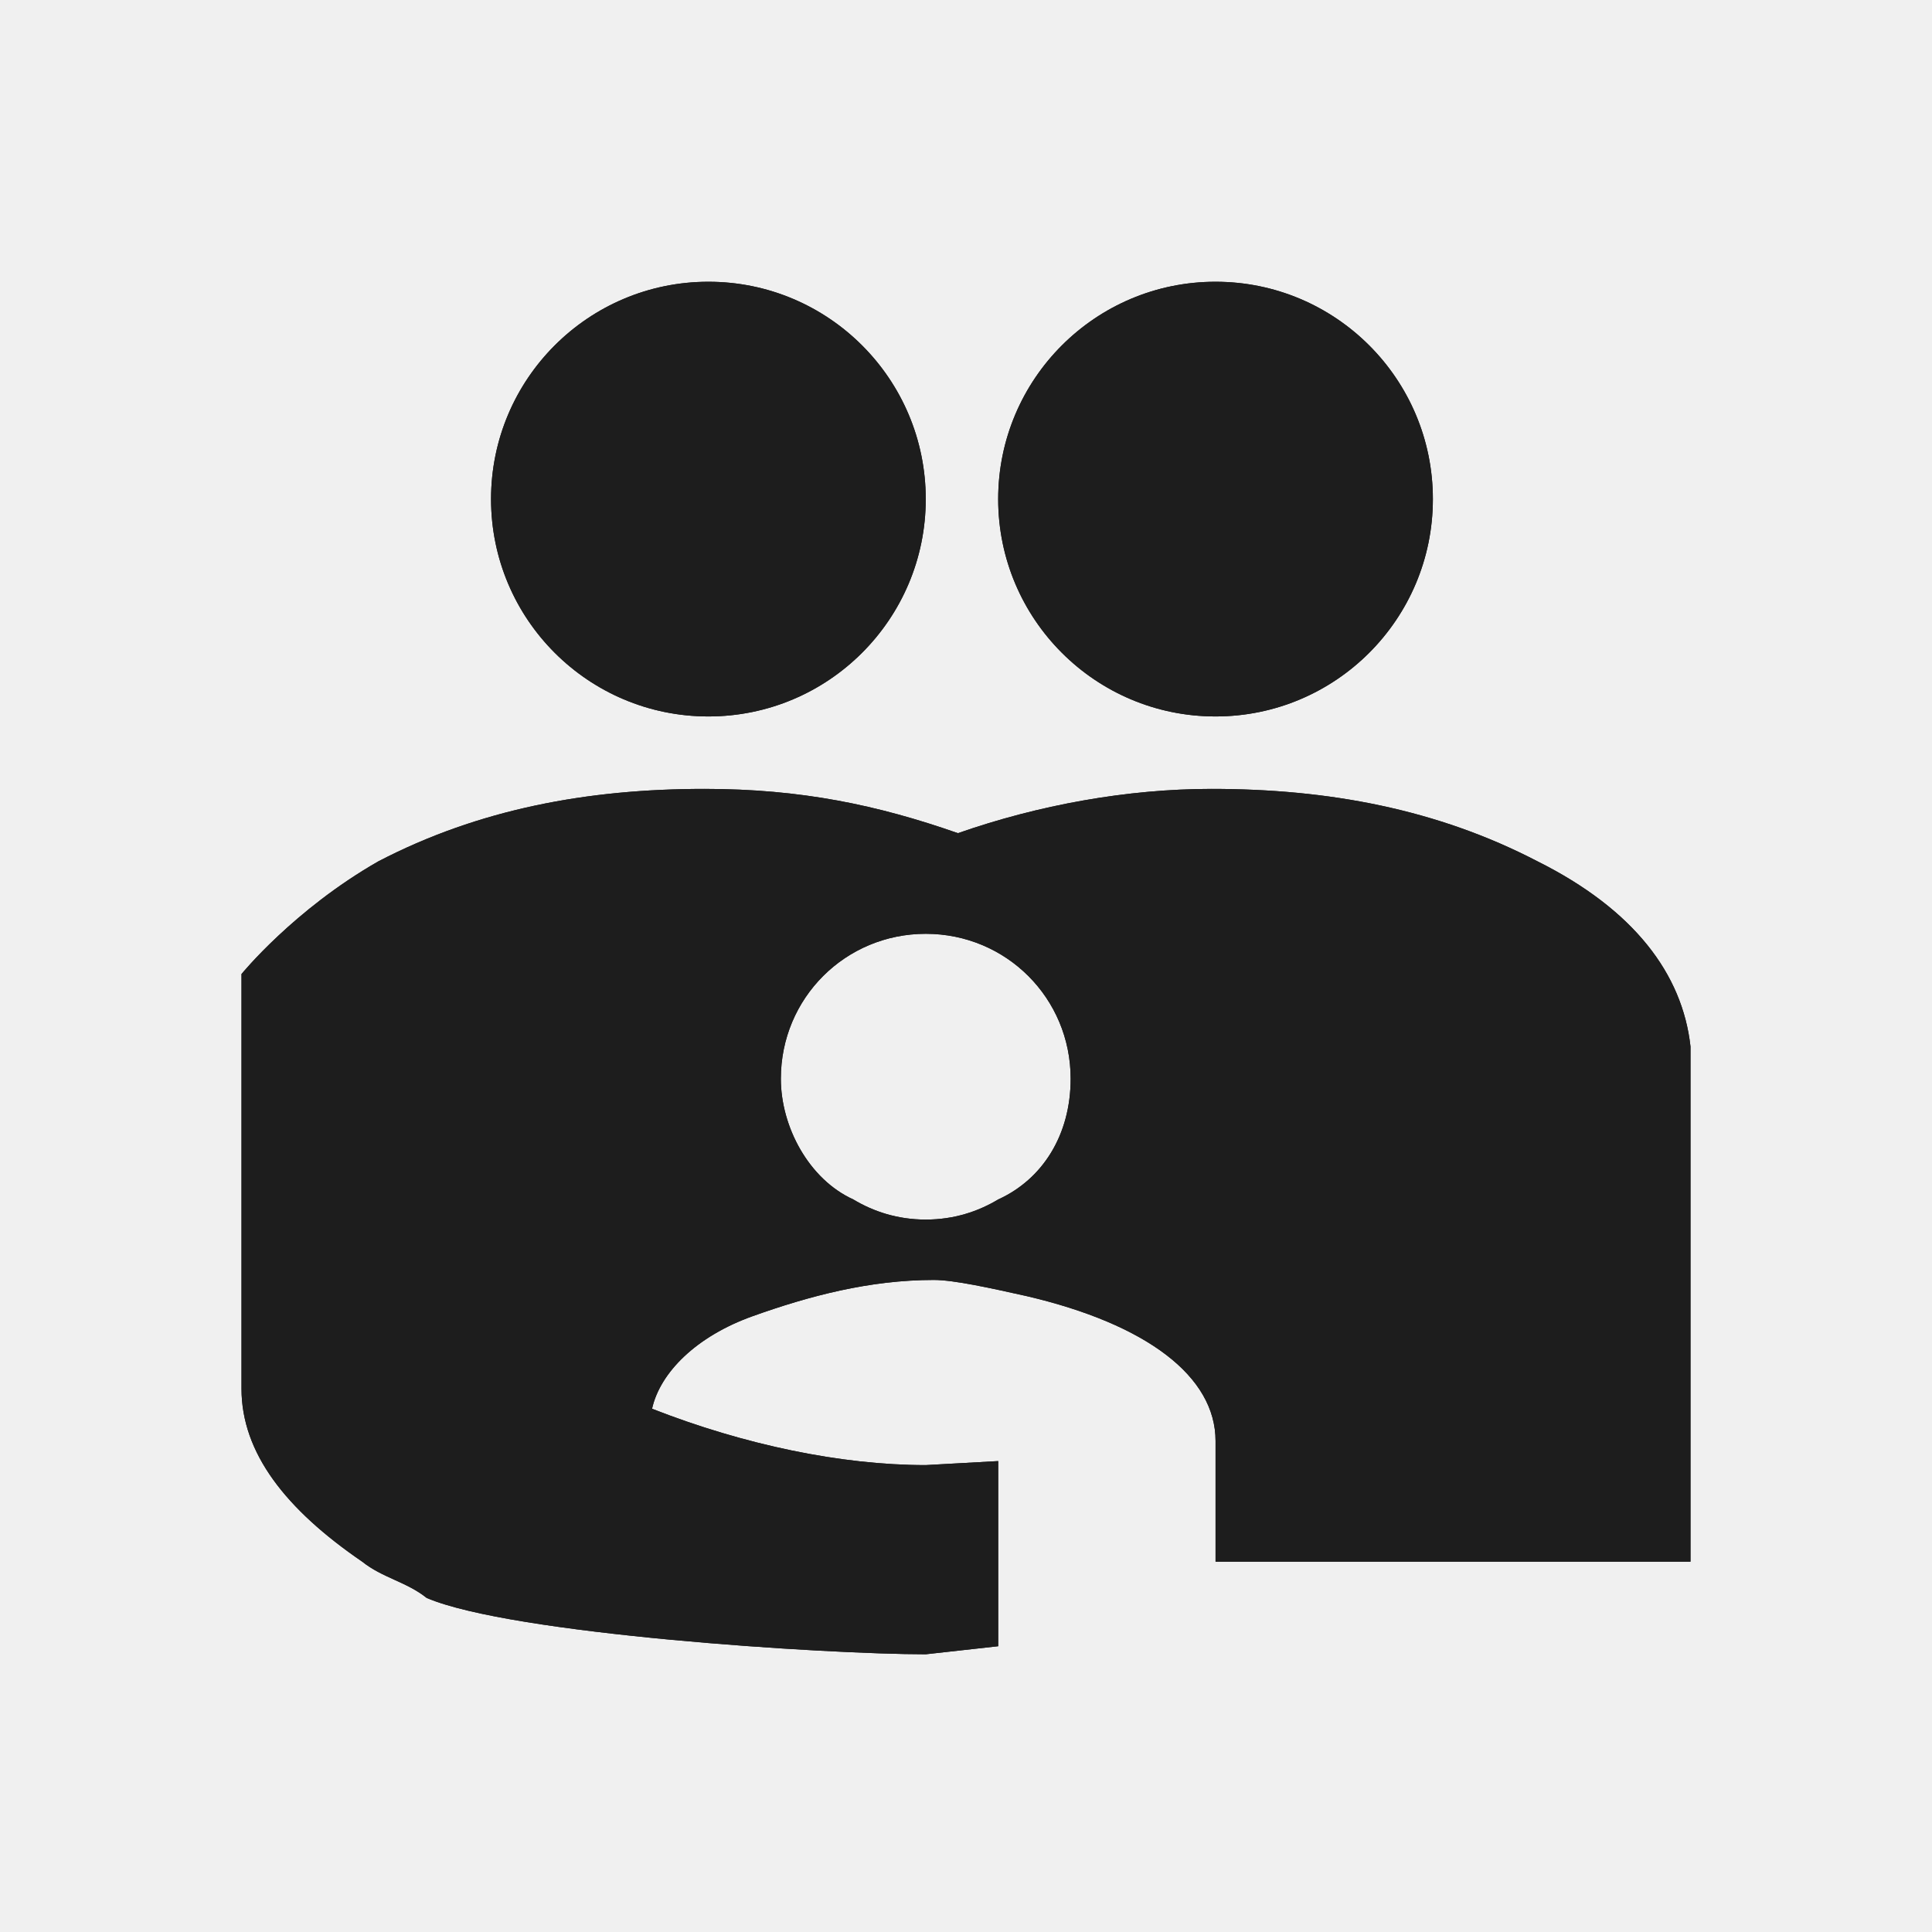
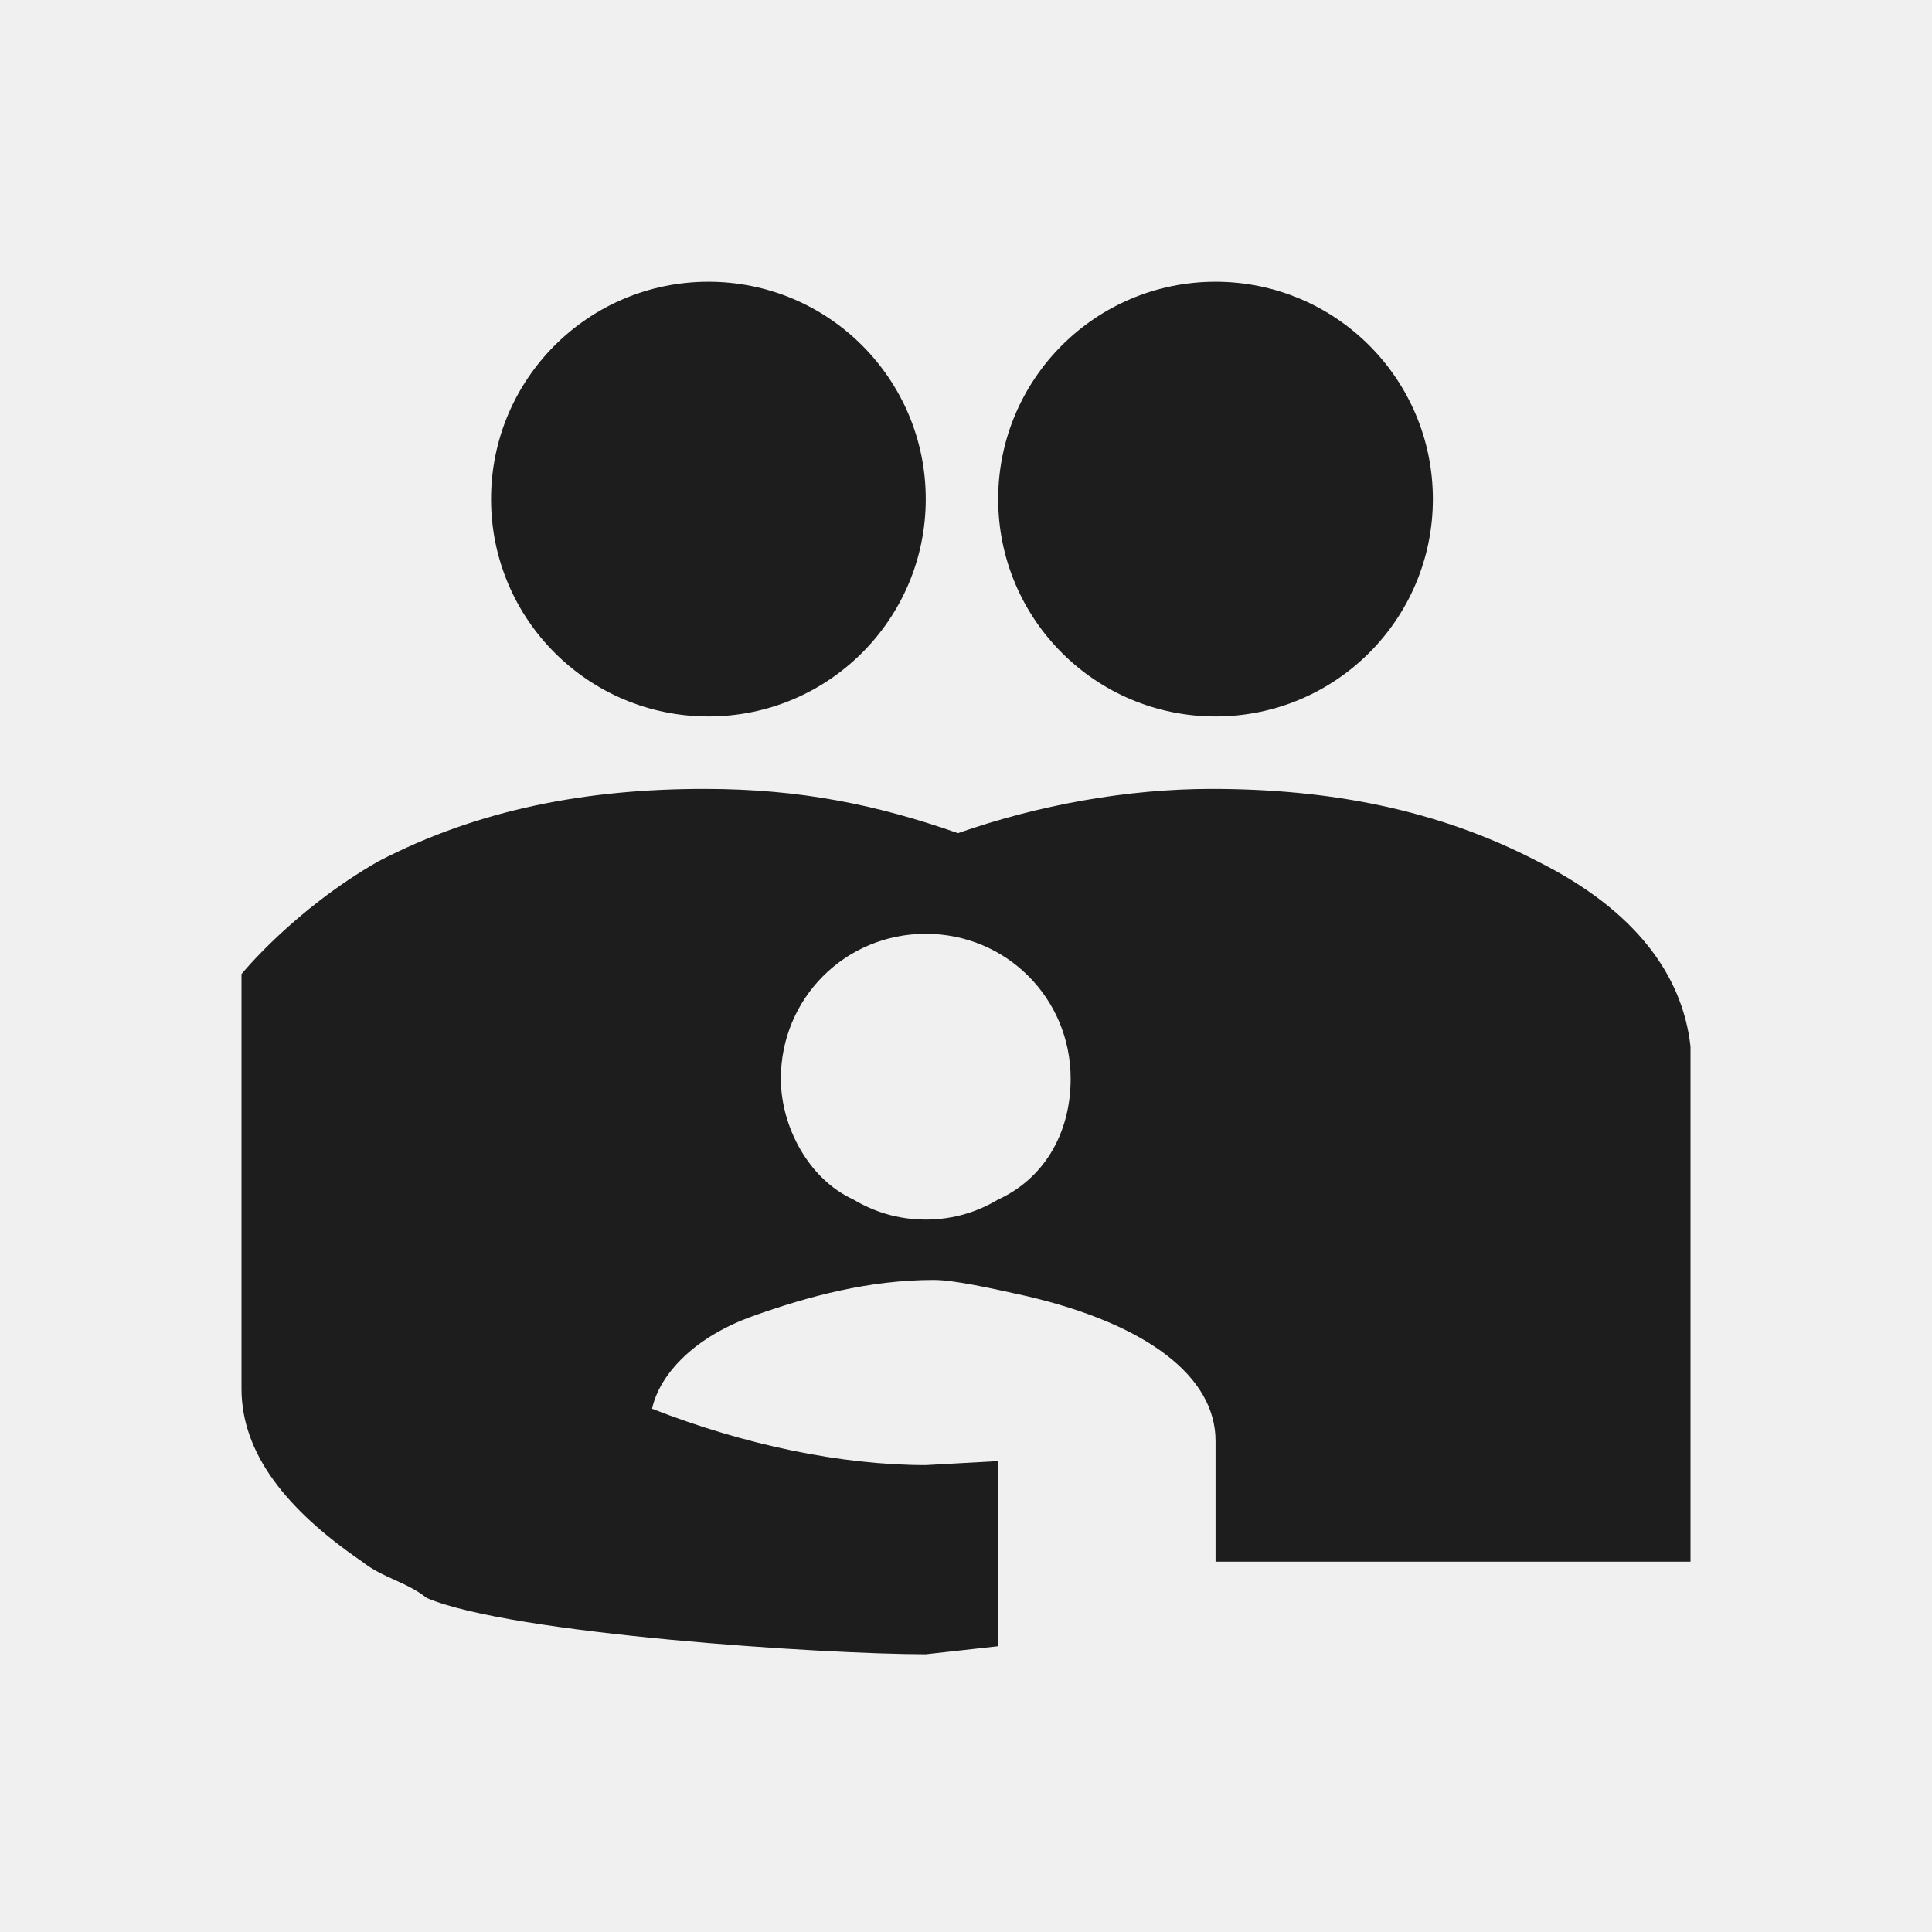
<svg xmlns="http://www.w3.org/2000/svg" xmlns:xlink="http://www.w3.org/1999/xlink" viewBox="0 0 48 48">
  <defs>
-     <path d="M24.1 12.6c2.9 0 5.6.5 8.1 1.8 2.4 1.2 3.6 2.8 3.8 4.6v12.8H24.2v-3c0-1.6-1.7-2.9-4.7-3.6-.9-.2-1.8-.4-2.3-.4-1.6 0-3.1.4-4.5.9s-2.3 1.4-2.5 2.3c2.3.9 4.7 1.4 6.8 1.4l1.8-.1v4.6l-1.8.2c-2.5 0-10.3-.5-12.4-1.4-.5-.4-1.1-.5-1.6-.9-1.9-1.3-3-2.7-3-4.3V17.2s1.3-1.6 3.4-2.8c2.5-1.3 5.2-1.8 8.1-1.8 2.4 0 4.3.4 6.3 1.1 2-.7 4.2-1.1 6.3-1.1ZM17 16.2c-2 0-3.6 1.6-3.6 3.6 0 1.2.7 2.5 1.8 3 .5.3 1.1.5 1.8.5s1.3-.2 1.8-.5c1.1-.5 1.8-1.6 1.8-3 0-2-1.6-3.6-3.6-3.6ZM24.2 0a5.4 5.4 0 1 1-.001 10.8A5.4 5.4 0 0 1 24.2 0ZM11.6 0a5.4 5.4 0 1 1 0 10.8 5.4 5.4 0 0 1 0-10.8Z" id="a" />
+     <path d="M30.1 19.6c2.9 0 5.6.5 8.1 1.8 2.4 1.2 3.6 2.8 3.8 4.6v12.8H30.2v-3c0-1.6-1.7-2.9-4.7-3.6-.9-.2-1.8-.4-2.3-.4-1.6 0-3.1.4-4.5.9s-2.3 1.4-2.5 2.3c2.3.9 4.7 1.4 6.8 1.4l1.8-.1v4.6l-1.8.2c-2.5 0-10.3-.5-12.4-1.4-.5-.4-1.1-.5-1.6-.9-1.9-1.3-3-2.7-3-4.3V24.2s1.3-1.6 3.4-2.8c2.5-1.3 5.2-1.8 8.1-1.8 2.4 0 4.3.4 6.3 1.1 2-.7 4.2-1.1 6.3-1.1ZM23 23.2c-2 0-3.6 1.6-3.6 3.6 0 1.2.7 2.5 1.8 3 .5.3 1.1.5 1.8.5s1.3-.2 1.8-.5c1.1-.5 1.8-1.6 1.8-3 0-2-1.6-3.6-3.6-3.6ZM30.2 7a5.4 5.4 0 1 1-.001 10.8A5.4 5.4 0 0 1 30.2 7ZM17.6 7a5.4 5.4 0 1 1 0 10.8 5.4 5.4 0 0 1 0-10.8Z" id="a" />
  </defs>
-   <g transform="translate(6 7)" fill="none" fill-rule="evenodd">
-     <mask id="b" fill="#fff">
-       <use xlink:href="#a" />
-     </mask>
-     <use fill="#1D1D1D" xlink:href="#a" />
-     <path fill="#1D1D1D" mask="url(#b)" d="M-6-7h48v48H-6z" />
-   </g>
+   <use fill="#1D1D1D" xlink:href="#a" fill-rule="evenodd" />
</svg>
